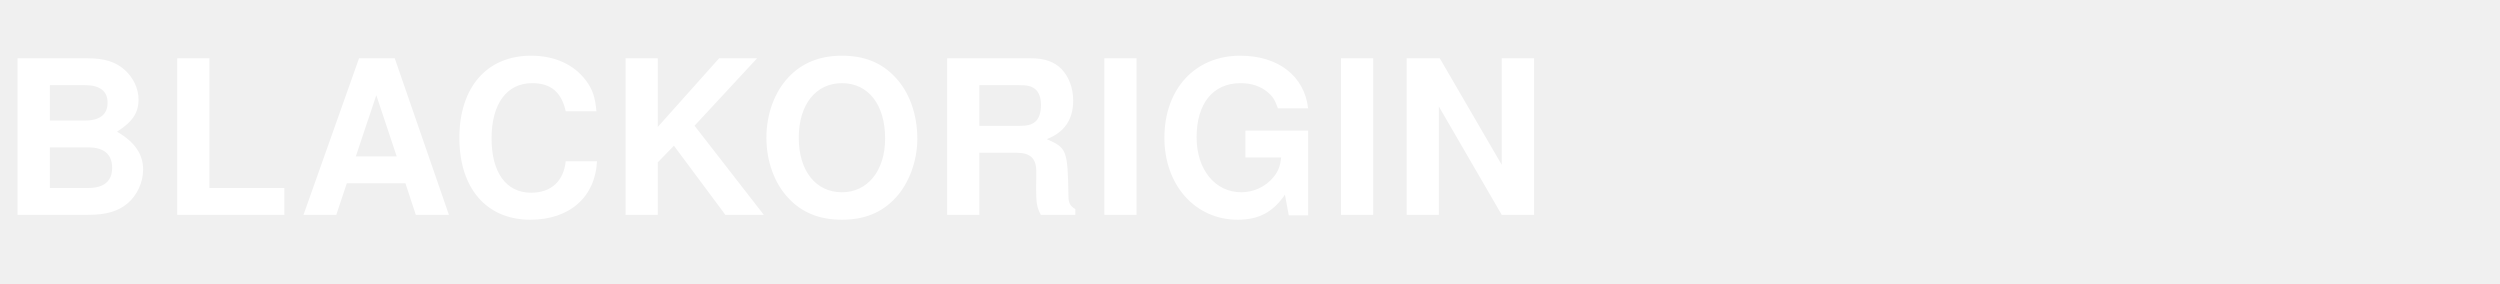
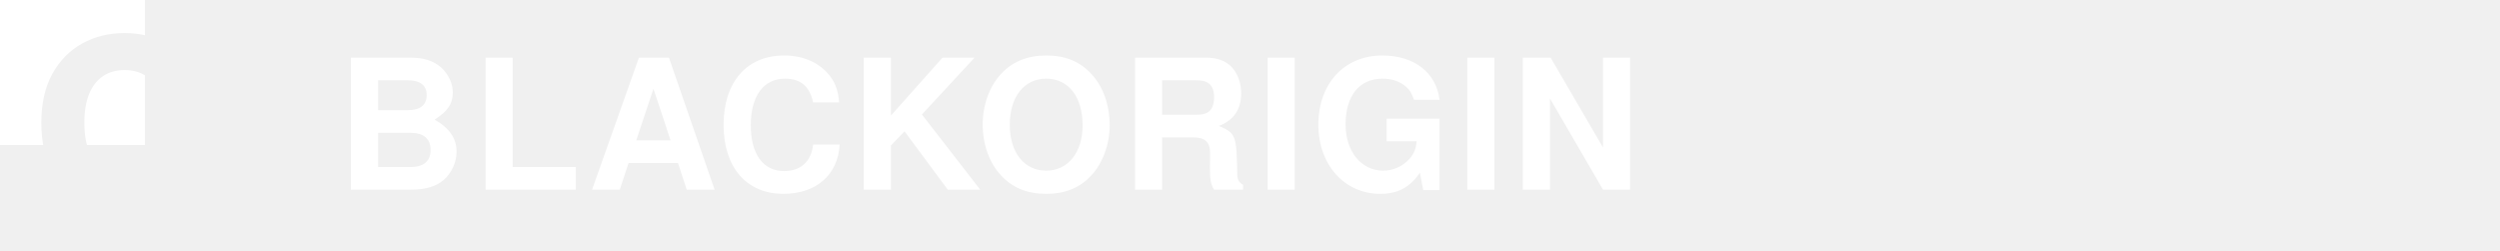
- <svg xmlns="http://www.w3.org/2000/svg" width="256" height="29" viewBox="0 0 256 29" fill="none">
-   <text x="0" y="22" font-family="'Helvetica Neue', Helvetica, 'Arial Black', Arial, sans-serif" font-size="22" font-weight="800" letter-spacing="0.5" fill="white">BLACKORIGIN</text>
+ <svg xmlns="http://www.w3.org/2000/svg" width="290" height="29" viewBox="0 0 290 29" fill="none">
+   <defs>
+     <clipPath id="logoClipWhite">
+       <rect width="29" height="29" />
+     </clipPath>
+   </defs>
+   <g clip-path="url(#logoClipWhite)" transform="scale(0.58)">
+     <path d="M50 50H0V0H50V50ZM24.921 6.613C21.785 6.613 18.96 7.307 16.449 8.693C13.938 10.08 11.943 12.108 10.466 14.778C9 17.449 8.267 20.705 8.267 24.546C8.267 28.375 9 31.625 10.466 34.296C11.943 36.955 13.938 38.983 16.449 40.381C18.96 41.779 21.785 42.477 24.921 42.477C28.046 42.477 30.864 41.784 33.375 40.398C35.898 39.011 37.898 36.983 39.375 34.312C40.852 31.642 41.591 28.387 41.591 24.546C41.591 20.705 40.852 17.449 39.375 14.778C37.898 12.108 35.898 10.08 33.375 8.693C30.864 7.307 28.046 6.613 24.921 6.613ZM24.921 14.012C26.602 14.012 28.04 14.415 29.233 15.222C30.438 16.029 31.358 17.216 31.994 18.784C32.642 20.352 32.966 22.273 32.966 24.546C32.966 26.818 32.642 28.739 31.994 30.307C31.358 31.875 30.438 33.062 29.233 33.869C28.04 34.676 26.602 35.079 24.921 35.079C23.25 35.079 21.813 34.676 20.608 33.869C19.404 33.062 18.477 31.875 17.829 30.307C17.193 28.739 16.875 26.818 16.875 24.546C16.875 22.273 17.193 20.352 17.829 18.784C18.477 17.216 19.404 16.029 20.608 15.222C21.813 14.415 23.251 14.012 24.921 14.012Z" fill="white" />
+   </g>
+   <text x="39" y="22" font-family="'Helvetica Neue', Helvetica, 'Arial Black', Arial, sans-serif" font-size="21" font-weight="800" letter-spacing="0.5" fill="white">BLACKORIGIN</text>
</svg>
